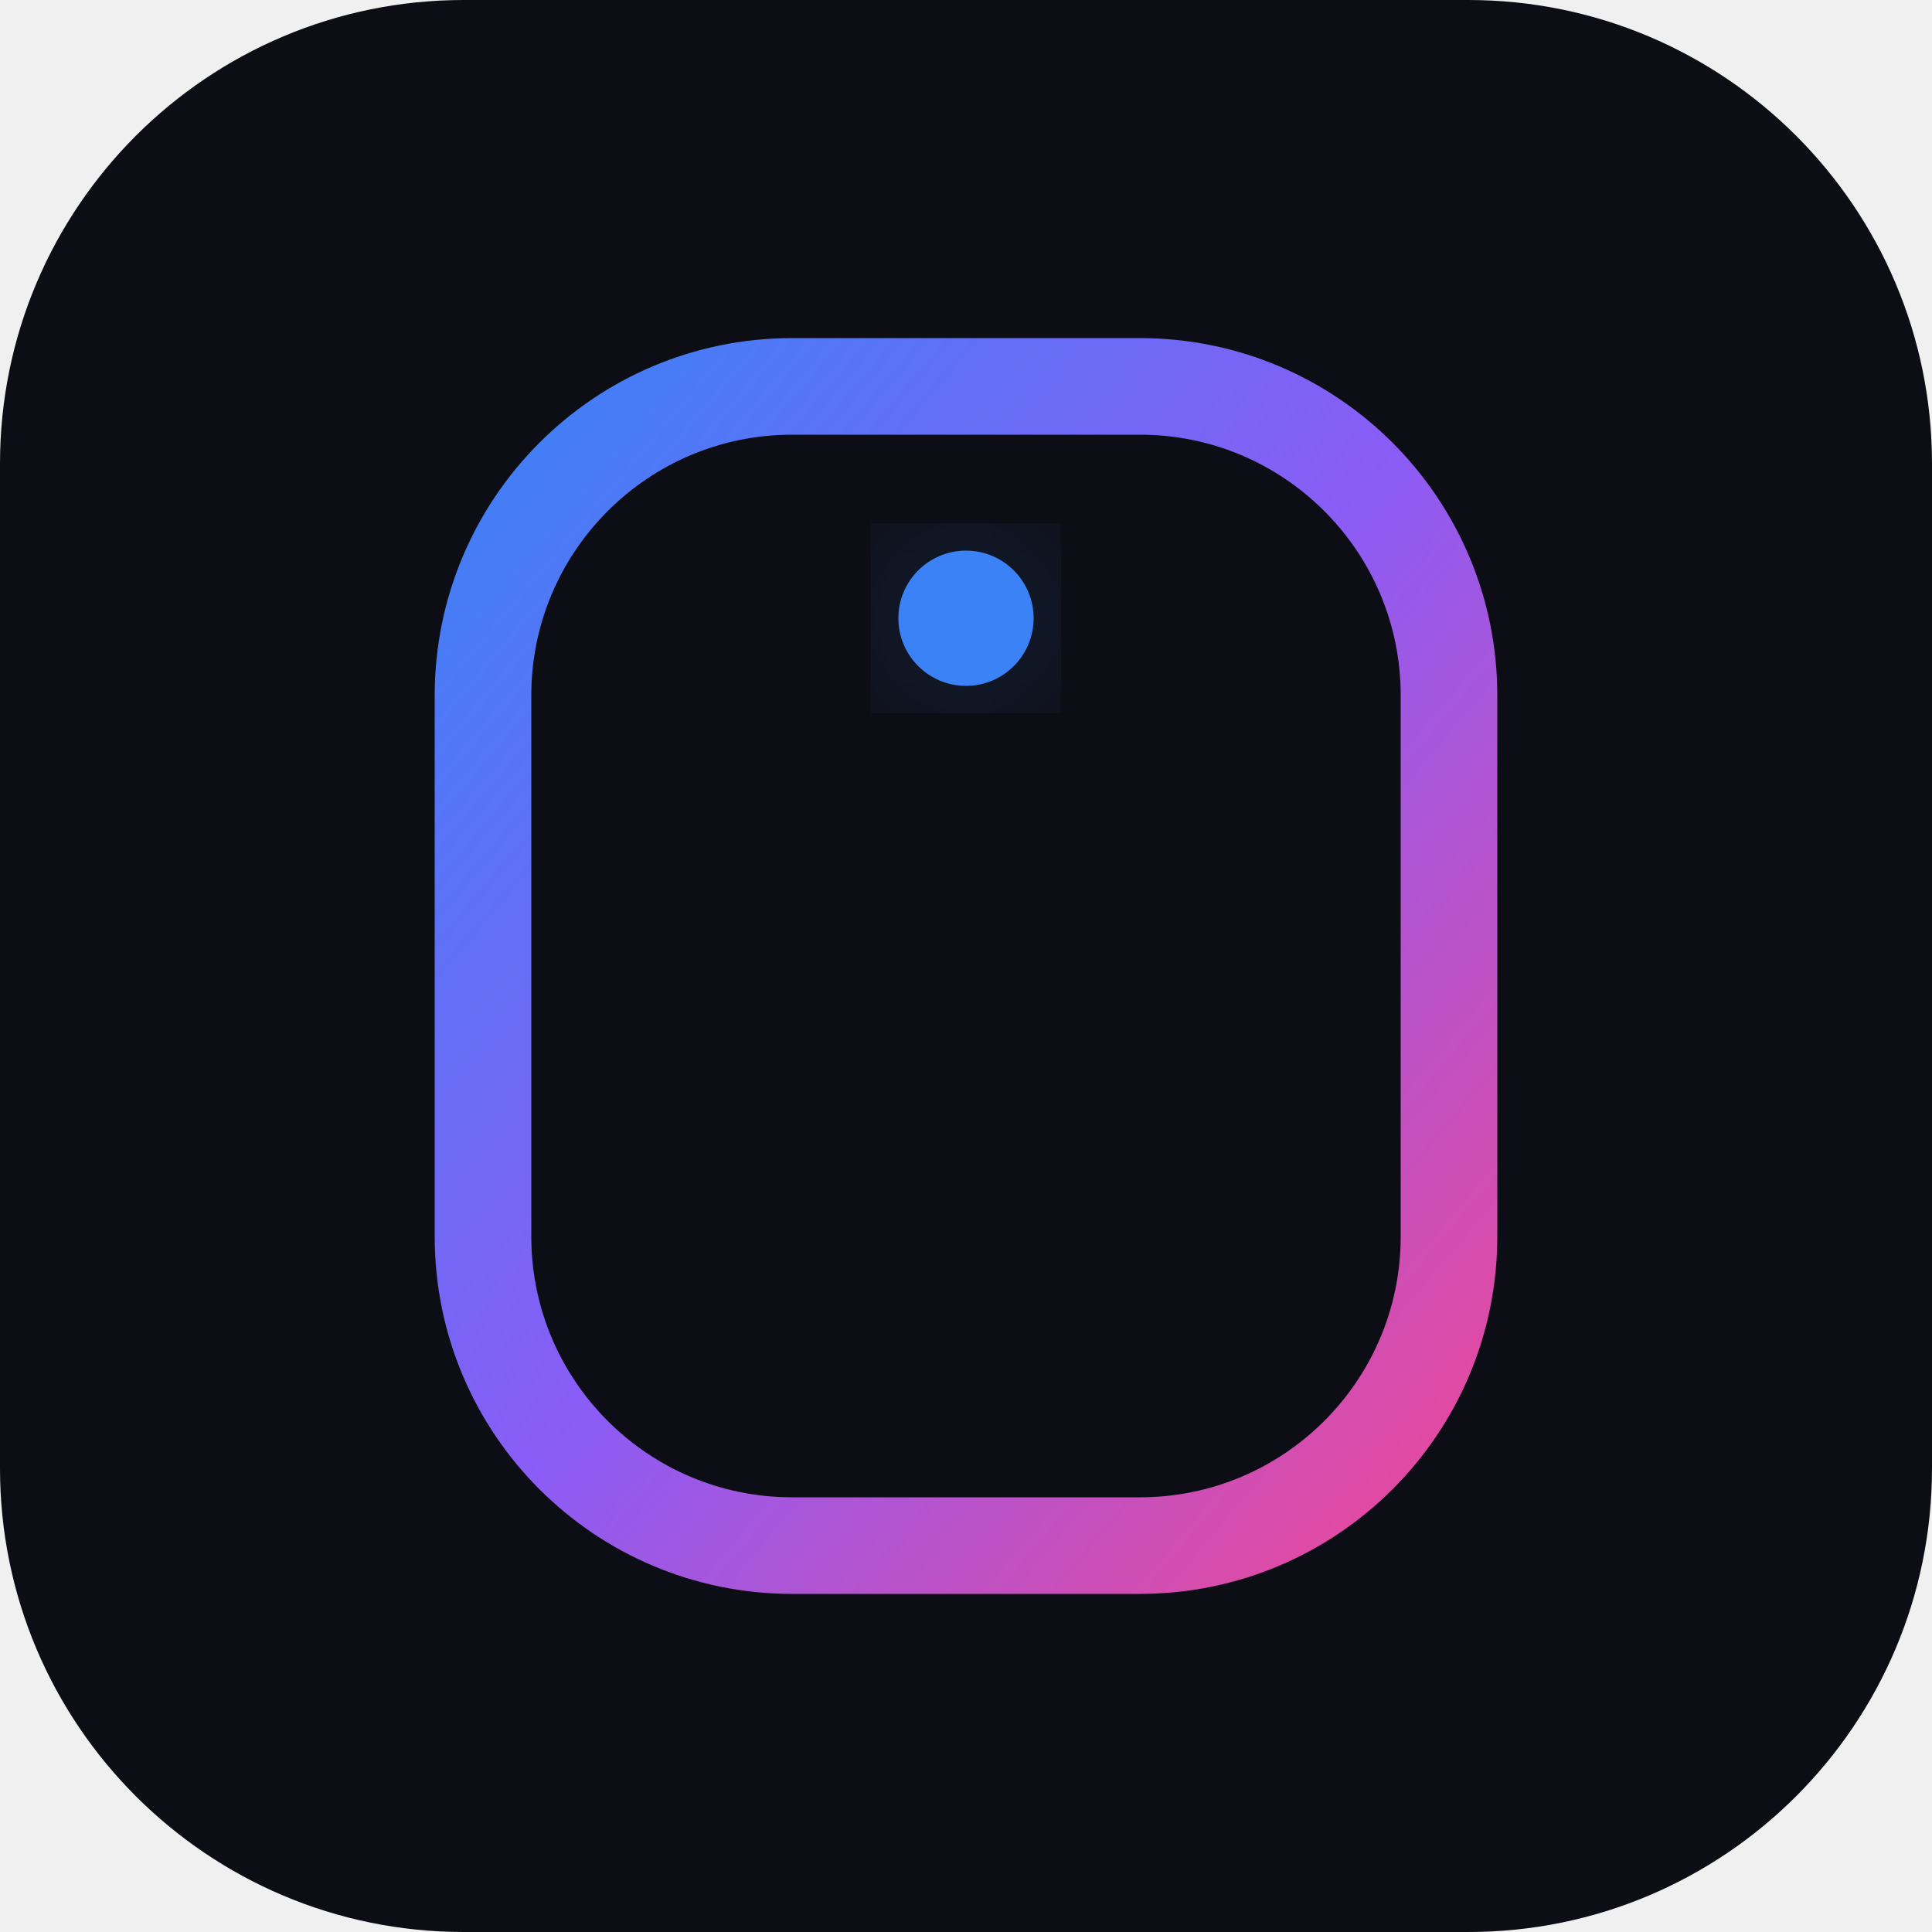
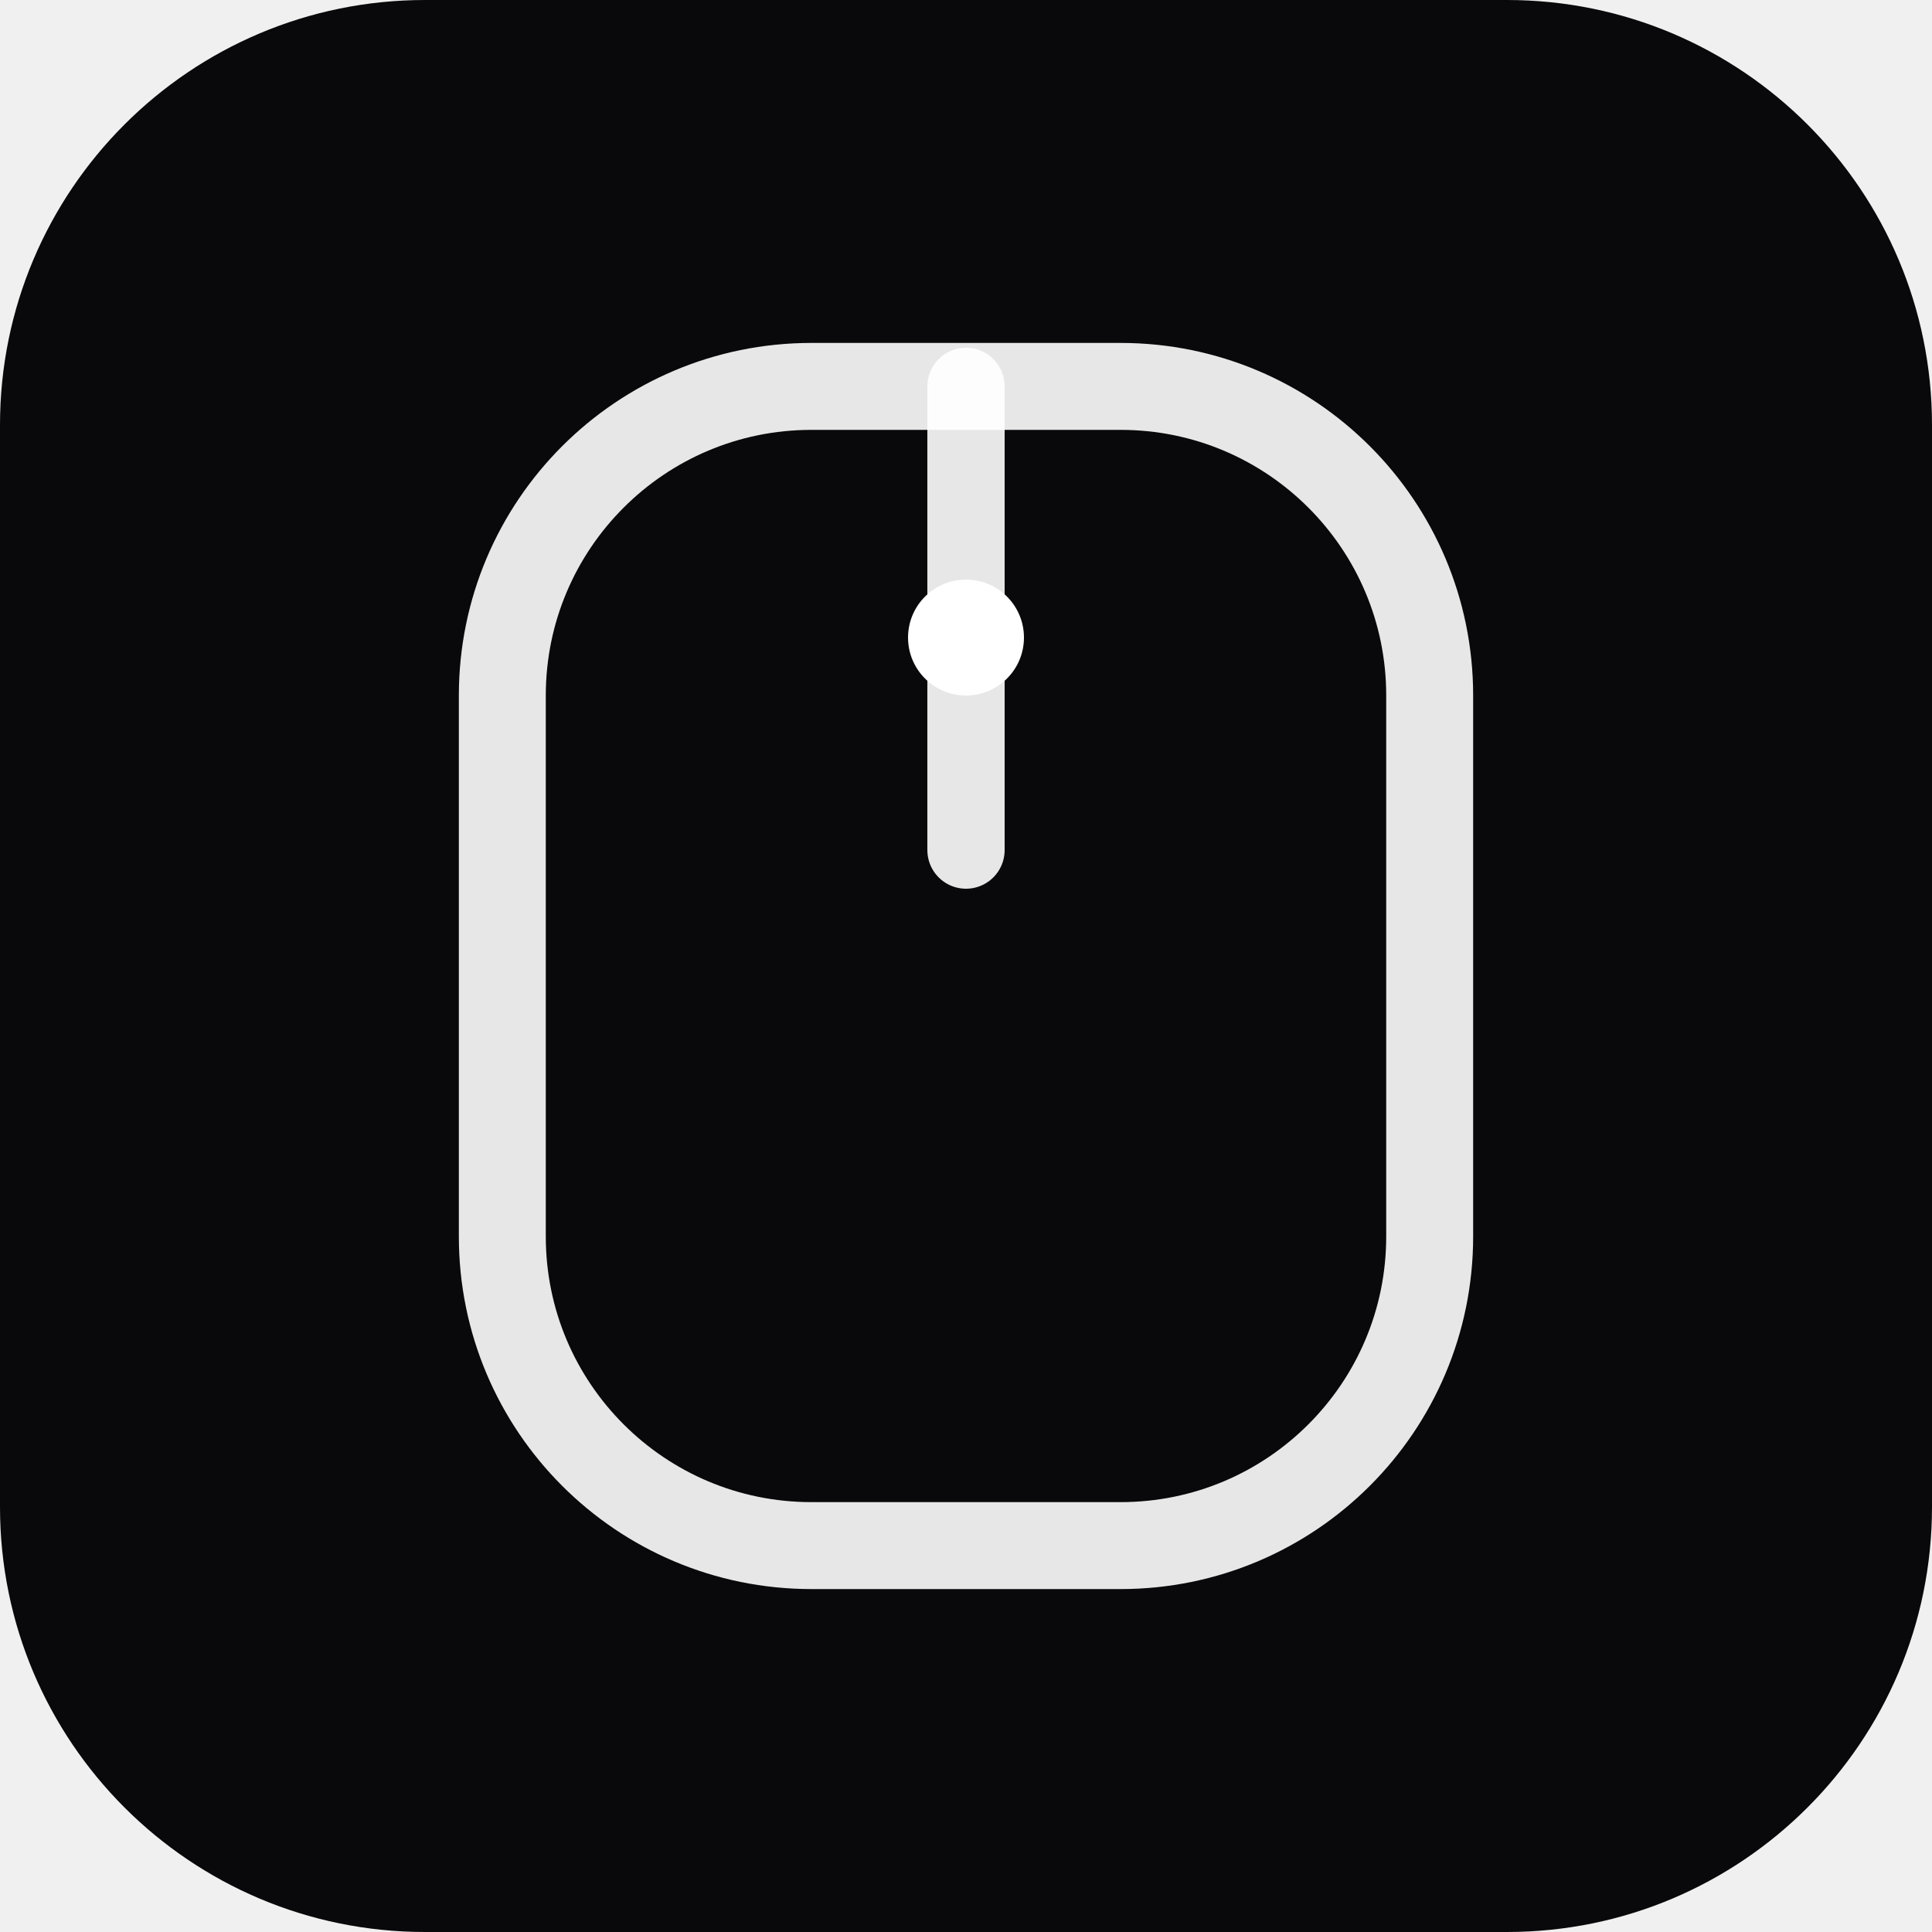
<svg xmlns="http://www.w3.org/2000/svg" viewBox="0 0 100 100" fill="none">
-   <defs>
-     <linearGradient id="grad" x1="0%" y1="0%" x2="100%" y2="100%">
-       <stop offset="0%" stop-color="#3b82f6" />
-       <stop offset="50%" stop-color="#8b5cf6" />
-       <stop offset="100%" stop-color="#ec4899" />
-     </linearGradient>
-     <filter id="glow" x="-20%" y="-20%" width="140%" height="140%">
-       <feGaussianBlur stdDeviation="6" result="blur" />
-       <feComposite in="SourceGraphic" in2="blur" operator="over" />
-     </filter>
-   </defs>
-   <rect width="100" height="100" rx="24" fill="#0d0e15" />
-   <rect x="25" y="20" width="50" height="60" rx="16" stroke="url(#grad)" stroke-width="5" />
-   <line x1="50" y1="20" x2="50" y2="44" stroke="url(#grad)" stroke-width="4" stroke-linecap="round" />
-   <circle cx="50" cy="32" r="3.5" fill="#3b82f6" filter="url(#glow)" />
+   <rect width="100" height="100" rx="22" fill="#09090b" />
+   <rect x="26" y="20" width="48" height="60" rx="16" stroke="#ffffff" stroke-width="4.5" stroke-opacity="0.9" />
+   <line x1="50" y1="20" x2="50" y2="44" stroke="#ffffff" stroke-width="4" stroke-linecap="round" stroke-opacity="0.9" />
+   <circle cx="50" cy="33" r="3" fill="#ffffff" />
</svg>
